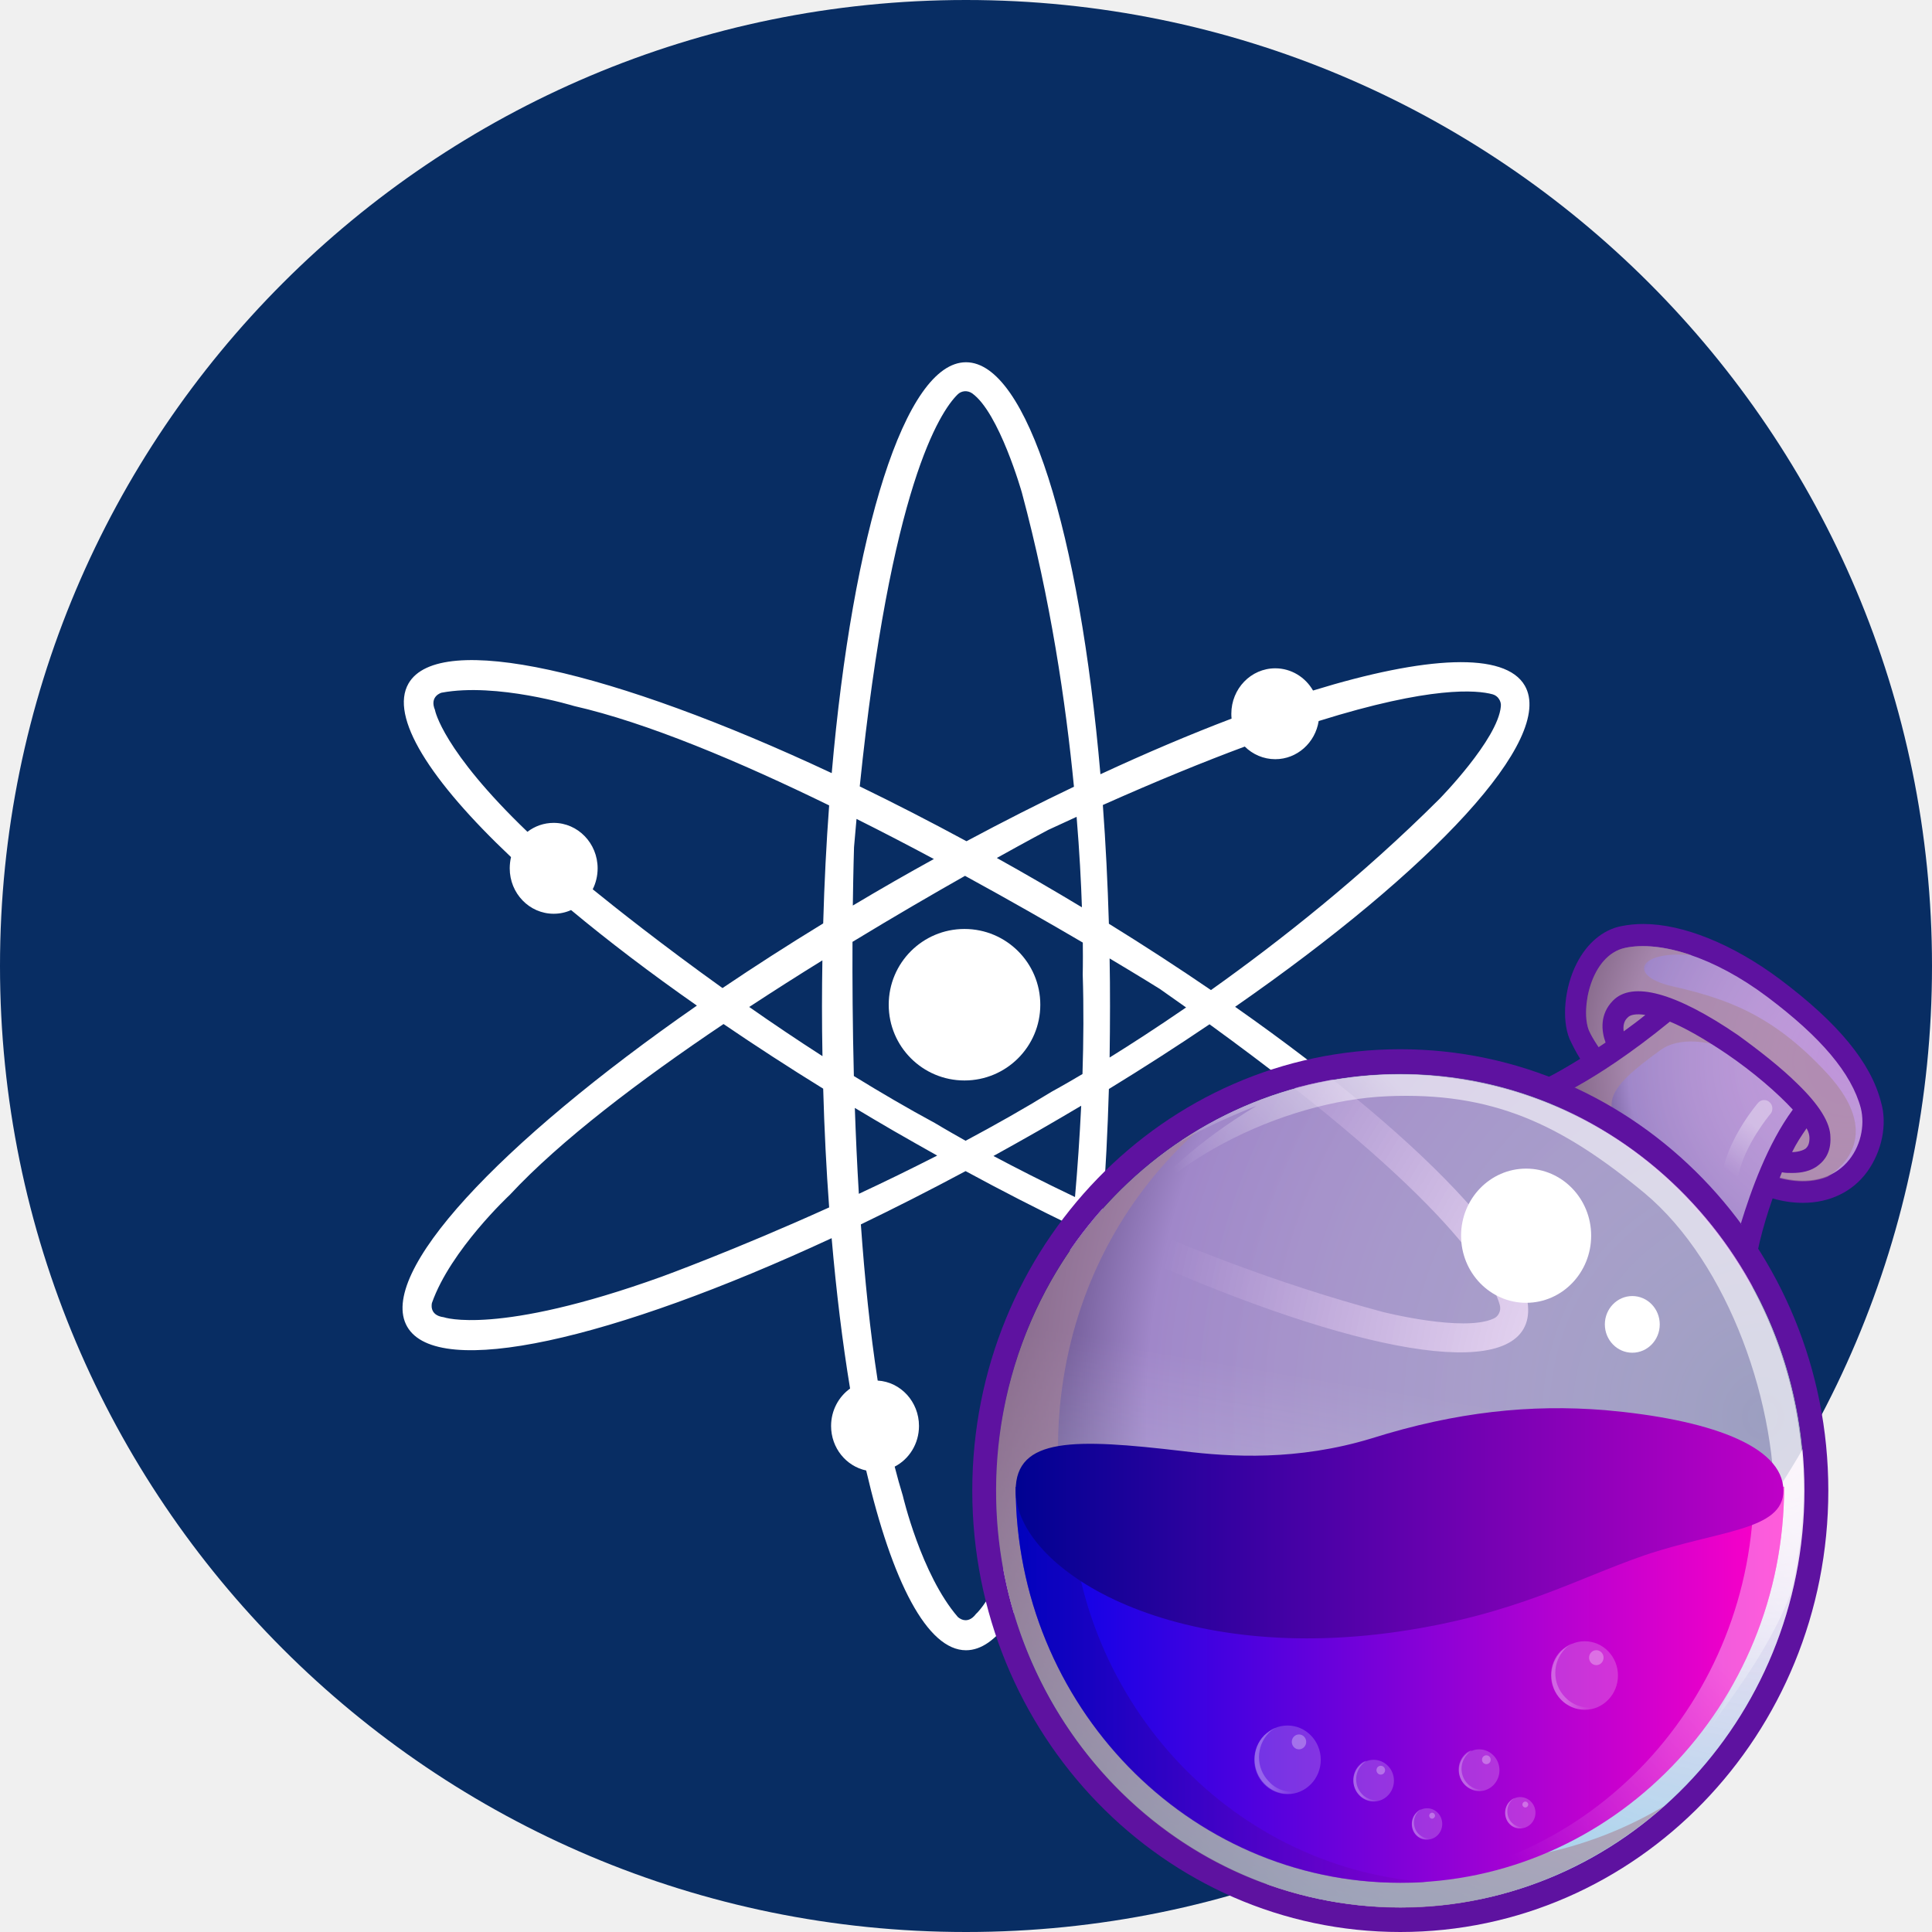
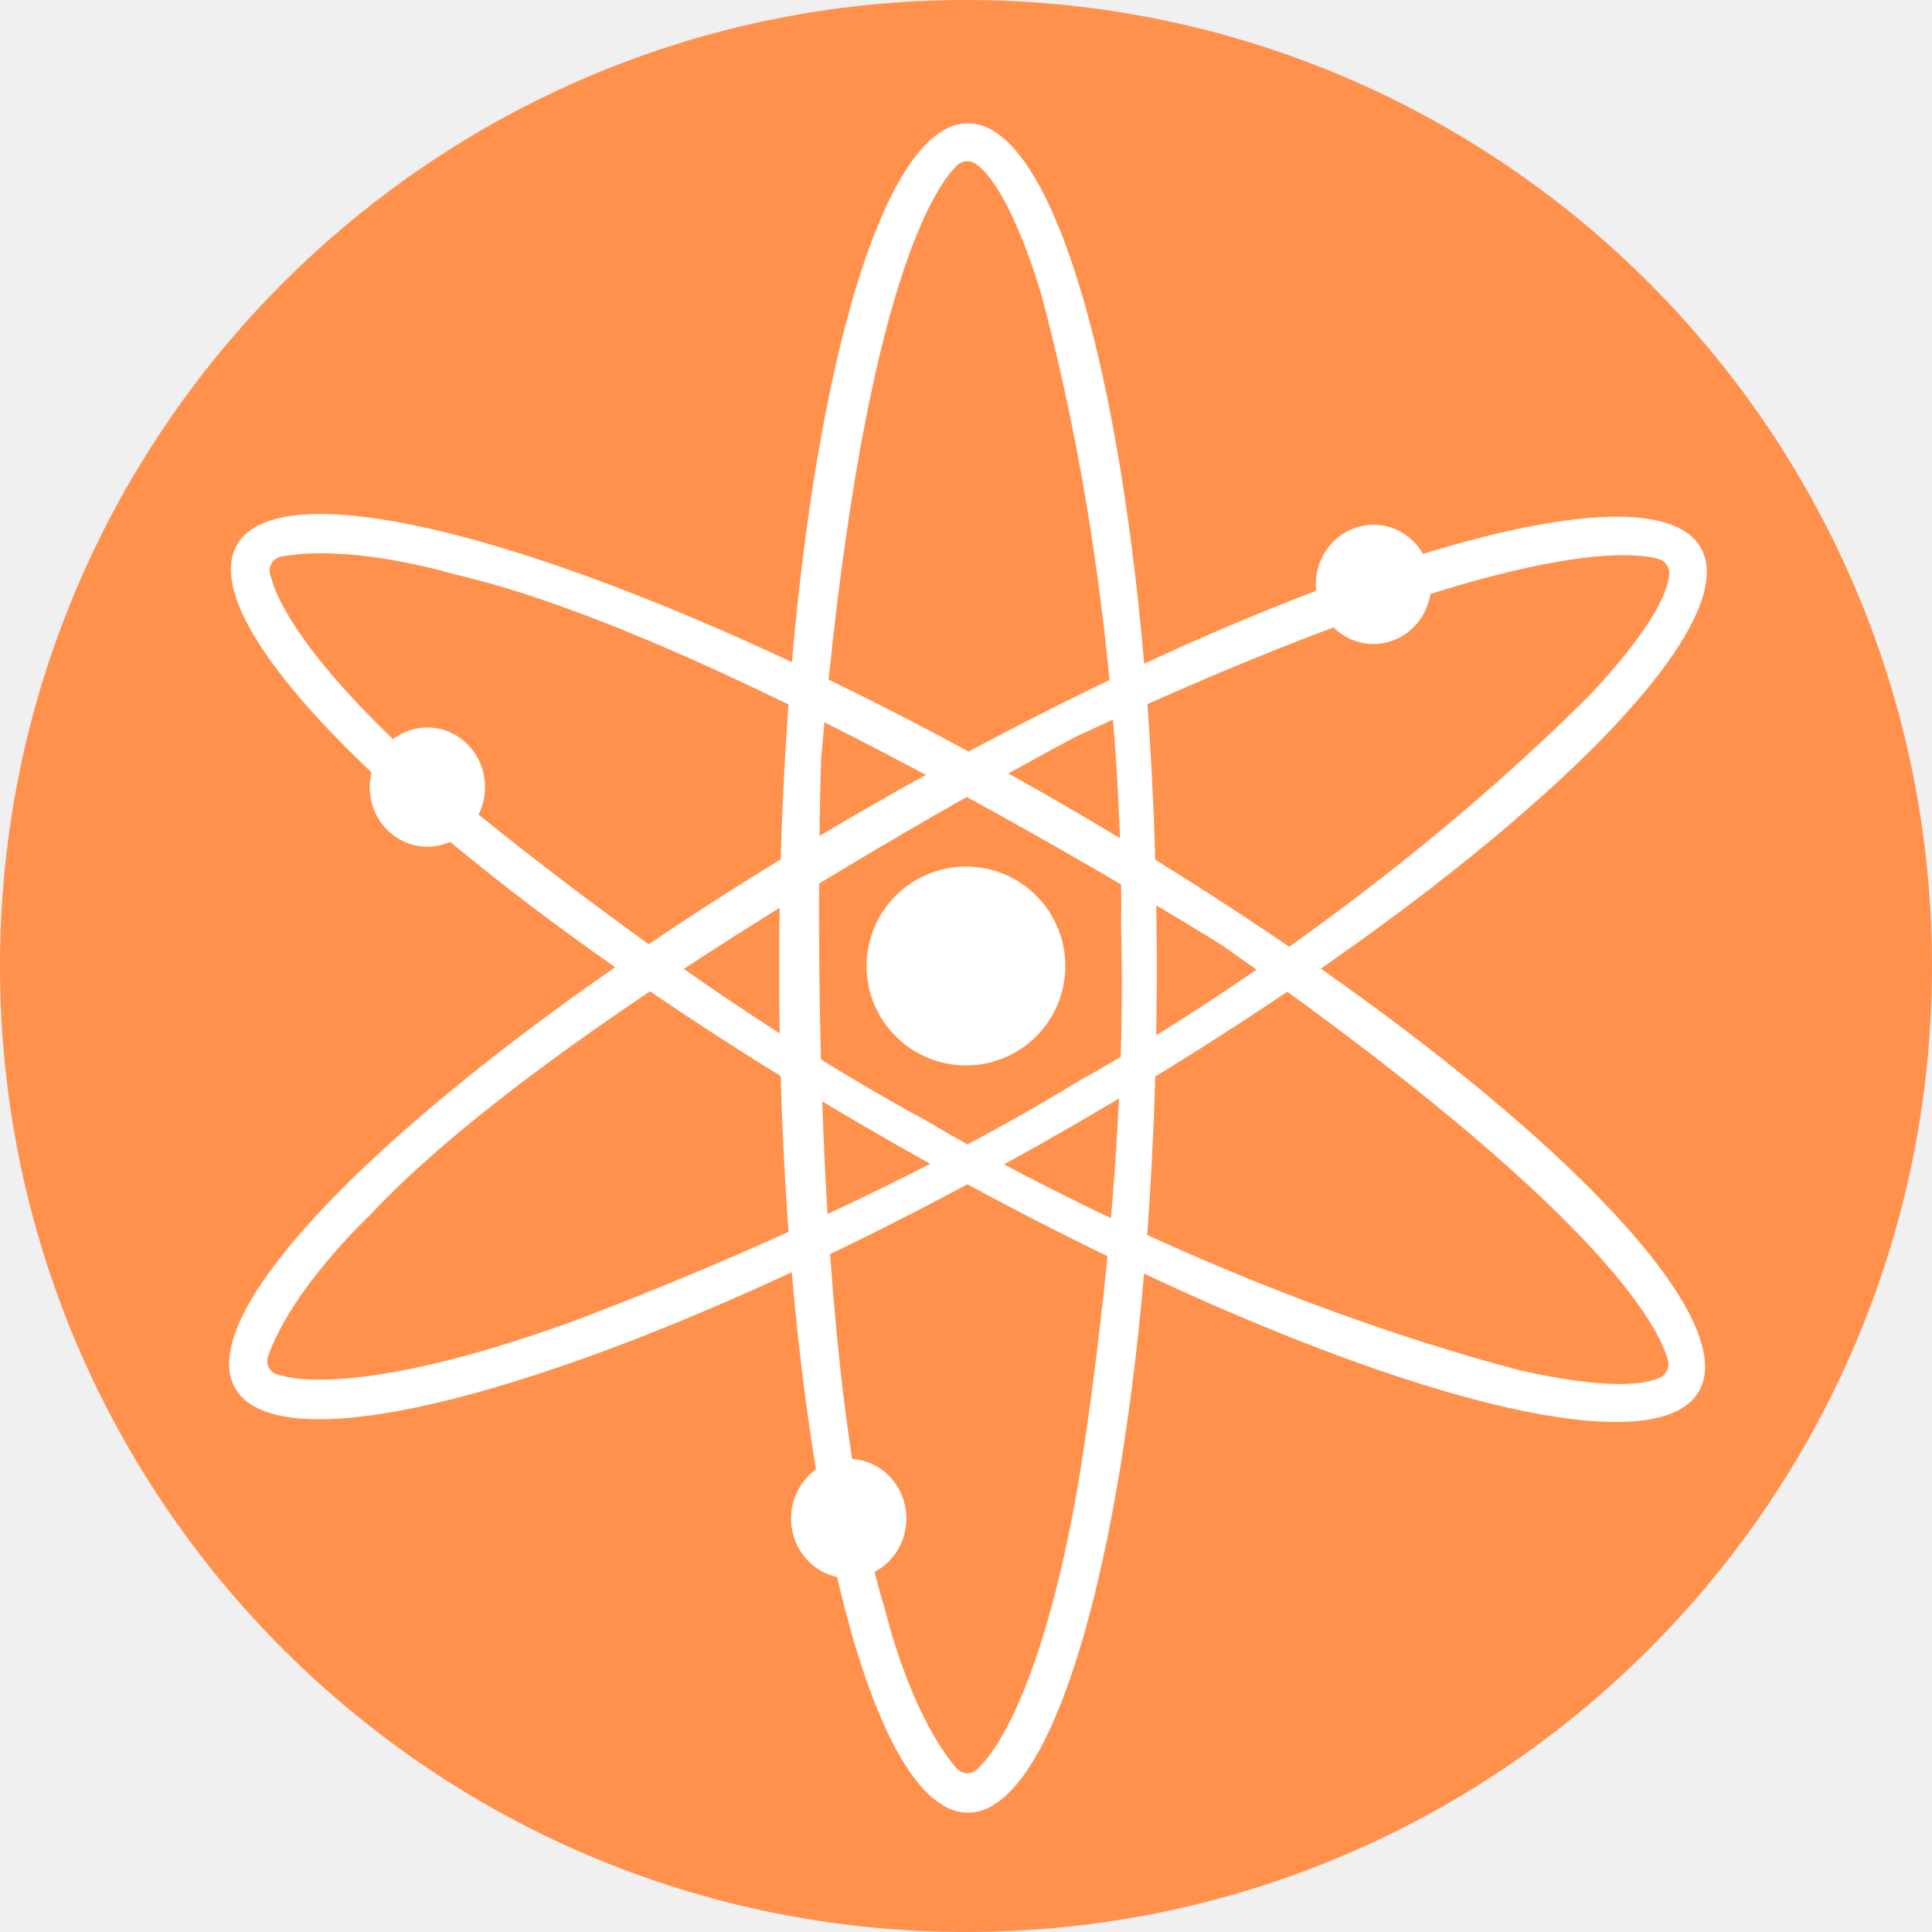
<svg xmlns="http://www.w3.org/2000/svg" width="24" height="24" viewBox="0 0 24 24" fill="none">
-   <path d="M24 12C24 18.627 18.627 24 12 24C5.373 24 0 18.627 0 12C0 5.373 5.373 0 12 0C18.627 0 24 5.373 24 12Z" fill="#082D63" />
-   <path d="M11.981 13.422C12.501 13.422 12.923 13.001 12.923 12.481C12.923 11.961 12.501 11.54 11.981 11.54C11.461 11.54 11.04 11.961 11.04 12.481C11.04 13.001 11.461 13.422 11.981 13.422Z" fill="white" />
-   <path fill-rule="evenodd" clip-rule="evenodd" d="M6.332 10.787C6.332 10.738 6.338 10.692 6.348 10.647C5.338 9.692 4.837 8.902 5.075 8.49C5.456 7.832 7.616 8.331 10.332 9.604C10.592 6.617 11.241 4.5 12 4.5C12.761 4.5 13.411 6.624 13.67 9.618C14.241 9.353 14.788 9.121 15.299 8.927C15.297 8.907 15.296 8.887 15.296 8.867C15.296 8.555 15.54 8.302 15.842 8.302C16.041 8.302 16.216 8.413 16.311 8.578C17.712 8.147 18.698 8.093 18.942 8.518C19.32 9.177 17.807 10.795 15.343 12.507C17.798 14.229 19.306 15.852 18.925 16.509C18.544 17.168 16.385 16.668 13.669 15.395C13.409 18.382 12.76 20.5 12 20.5C11.519 20.5 11.082 19.65 10.76 18.267C10.511 18.214 10.324 17.987 10.324 17.714C10.324 17.521 10.418 17.351 10.56 17.249C10.466 16.679 10.389 16.052 10.331 15.381C7.603 16.647 5.436 17.14 5.058 16.48C4.68 15.822 6.193 14.204 8.657 12.492C8.079 12.088 7.554 11.688 7.094 11.305C7.028 11.335 6.955 11.351 6.878 11.351C6.576 11.351 6.332 11.098 6.332 10.787ZM10.3 10.005C10.265 10.476 10.24 10.966 10.226 11.471C9.789 11.738 9.371 12.007 8.975 12.274C8.224 11.736 7.635 11.268 7.363 11.047C7.402 10.969 7.424 10.88 7.424 10.787C7.424 10.475 7.179 10.222 6.878 10.222C6.756 10.222 6.643 10.263 6.552 10.333C5.495 9.319 5.404 8.823 5.404 8.823L5.404 8.821C5.33 8.647 5.485 8.605 5.485 8.605C6.169 8.476 7.13 8.77 7.13 8.77C8.035 8.976 9.184 9.46 10.3 10.005ZM11.114 18.219C11.293 18.127 11.416 17.935 11.416 17.714C11.416 17.413 11.189 17.167 10.903 17.15C10.808 16.54 10.741 15.875 10.694 15.21C11.117 15.006 11.552 14.785 11.995 14.548C12.446 14.793 12.89 15.02 13.322 15.229C13.197 16.51 13.033 17.451 13.033 17.451C12.655 19.596 12.124 20.049 12.124 20.049C12.011 20.199 11.898 20.086 11.898 20.086C11.443 19.559 11.215 18.58 11.215 18.58C11.18 18.466 11.146 18.345 11.114 18.219ZM15.463 9.274C14.957 9.462 14.373 9.7 13.7 10C13.735 10.474 13.76 10.967 13.775 11.475C14.218 11.749 14.642 12.025 15.043 12.299C15.894 11.694 16.914 10.89 17.881 9.925C17.881 9.925 18.607 9.186 18.644 8.776C18.648 8.743 18.639 8.709 18.62 8.682C18.602 8.654 18.574 8.634 18.542 8.625C18.344 8.571 17.777 8.52 16.381 8.957C16.339 9.226 16.113 9.431 15.842 9.431C15.695 9.431 15.561 9.371 15.463 9.274ZM10.64 10.173C10.63 10.287 10.619 10.405 10.609 10.524C10.609 10.524 10.6 10.796 10.594 11.249C10.763 11.148 10.934 11.048 11.108 10.948C11.273 10.854 11.437 10.761 11.601 10.671C11.291 10.505 10.968 10.337 10.64 10.173ZM12.006 10.45C11.555 10.206 11.111 9.978 10.68 9.769C11.063 6.039 11.677 5.116 11.895 4.901C11.918 4.877 11.95 4.863 11.983 4.86C12.016 4.858 12.049 4.867 12.076 4.886C12.412 5.124 12.694 6.119 12.694 6.119C13.05 7.443 13.24 8.732 13.341 9.773C12.907 9.98 12.46 10.207 12.006 10.45ZM11.988 10.88C11.592 11.104 11.11 11.384 10.59 11.7C10.588 12.166 10.591 12.74 10.607 13.367C10.937 13.57 11.275 13.768 11.614 13.951C11.614 13.951 11.749 14.033 11.995 14.171C12.357 13.978 12.718 13.774 13.065 13.561C13.065 13.561 13.204 13.486 13.447 13.342C13.46 12.93 13.463 12.514 13.45 12.105C13.45 12.105 13.454 11.963 13.451 11.709C13.049 11.473 12.546 11.185 11.988 10.88ZM13.44 11.271C13.262 11.164 13.082 11.057 12.899 10.951C12.726 10.851 12.554 10.753 12.383 10.658C12.78 10.437 13.022 10.309 13.022 10.309C13.142 10.253 13.259 10.199 13.374 10.147C13.41 10.582 13.43 10.964 13.44 11.271ZM13.784 11.906C13.788 12.102 13.789 12.3 13.789 12.5C13.789 12.714 13.787 12.927 13.784 13.137C14.047 12.974 14.37 12.765 14.734 12.515C14.628 12.44 14.52 12.363 14.408 12.285C14.408 12.285 14.175 12.139 13.784 11.906ZM15.025 12.724C14.629 12.992 14.211 13.261 13.775 13.528C13.76 14.046 13.734 14.548 13.698 15.029C14.648 15.463 15.856 15.943 17.176 16.297C17.176 16.297 18.179 16.552 18.553 16.38C18.584 16.367 18.608 16.343 18.622 16.313C18.637 16.283 18.64 16.248 18.632 16.216C18.554 15.921 18.063 14.927 15.025 12.724ZM13.354 14.87C13.386 14.508 13.412 14.126 13.431 13.736C13.254 13.841 13.074 13.946 12.892 14.051C12.708 14.156 12.524 14.259 12.341 14.36C12.614 14.505 12.957 14.681 13.354 14.87ZM11.642 14.355C11.464 14.255 11.284 14.153 11.103 14.049C10.94 13.954 10.778 13.859 10.619 13.763C10.631 14.11 10.647 14.469 10.669 14.83C10.983 14.684 11.311 14.524 11.642 14.355ZM10.217 13.12C10.213 12.915 10.211 12.709 10.211 12.5C10.211 12.308 10.213 12.118 10.216 11.93C9.918 12.114 9.612 12.309 9.307 12.509C9.594 12.71 9.9 12.916 10.217 13.12ZM8.988 12.721C9.38 12.988 9.794 13.257 10.226 13.524C10.24 14.032 10.265 14.525 10.3 14.999C9.122 15.532 8.218 15.86 8.218 15.86C6.168 16.598 5.512 16.363 5.512 16.363C5.323 16.339 5.366 16.185 5.366 16.185C5.597 15.528 6.332 14.844 6.332 14.844C6.963 14.165 7.957 13.414 8.988 12.721Z" fill="white" />
-   <path d="M23.367 13.692C23.241 13.201 22.837 12.71 22.11 12.164C21.526 11.728 20.907 11.478 20.413 11.478C20.314 11.478 20.224 11.488 20.134 11.506C19.91 11.552 19.712 11.719 19.586 11.969C19.434 12.265 19.398 12.664 19.497 12.905C19.532 12.979 19.577 13.071 19.631 13.155C19.155 13.451 18.886 13.534 18.85 13.544C20.089 13.97 21.122 14.859 21.769 16.017L21.778 15.905C21.805 15.6 21.894 15.248 22.02 14.887C22.146 14.924 22.271 14.942 22.397 14.942C22.73 14.942 23.017 14.803 23.197 14.553C23.376 14.303 23.448 13.97 23.367 13.692Z" fill="#5E12A0" />
-   <path d="M22.074 14.618C22.891 14.85 23.223 14.201 23.116 13.766C22.999 13.331 22.622 12.886 21.957 12.386C21.293 11.886 20.619 11.682 20.188 11.775C19.757 11.867 19.631 12.543 19.739 12.803C19.784 12.905 19.883 13.053 20.017 13.22C19.847 13.34 19.685 13.432 19.55 13.516C20.377 13.896 21.095 14.488 21.634 15.229C21.697 14.979 21.787 14.757 21.867 14.562C21.93 14.572 22.002 14.59 22.074 14.618Z" fill="url(#paint0_radial_8283_5805)" />
-   <path d="M17.395 23.694C20.167 23.694 22.415 21.376 22.415 18.517C22.415 15.658 20.167 13.339 17.395 13.339C14.622 13.339 12.374 15.658 12.374 18.517C12.374 21.376 14.622 23.694 17.395 23.694Z" fill="url(#paint1_radial_8283_5805)" />
-   <path opacity="0.6" d="M22.703 13.34C22.021 12.599 21.446 12.404 20.754 12.247C20.215 12.117 20.359 11.802 21.015 11.867C20.701 11.756 20.404 11.728 20.189 11.774C19.757 11.867 19.632 12.543 19.739 12.802C19.784 12.904 19.883 13.053 20.018 13.219C19.775 13.386 19.569 13.506 19.398 13.599C19.479 13.636 19.578 13.682 19.695 13.747C20 13.914 20.332 14.192 20.332 14.192C19.829 13.747 19.937 13.543 20.629 13.043C20.844 12.886 21.239 12.904 21.608 13.099C21.976 13.293 22.407 13.784 22.407 13.784L21.994 14.599C22.021 14.608 22.047 14.618 22.075 14.627C22.335 14.701 22.541 14.683 22.703 14.618C22.892 14.497 23.386 14.09 22.703 13.34Z" fill="#A98698" />
-   <path d="M20.744 12.691C20.924 12.765 21.157 12.895 21.445 13.089C21.786 13.321 22.083 13.58 22.271 13.784C21.957 14.21 21.75 14.794 21.625 15.201C21.687 15.294 21.759 15.386 21.822 15.479C21.885 15.248 21.993 14.905 22.136 14.562C22.172 14.571 22.217 14.571 22.262 14.571C22.37 14.571 22.496 14.553 22.595 14.47C22.666 14.414 22.747 14.312 22.738 14.127C22.738 13.951 22.604 13.729 22.325 13.46C22.128 13.265 21.858 13.053 21.589 12.858C20.816 12.33 20.277 12.182 20.035 12.432C19.873 12.599 19.891 12.802 19.945 12.951C19.658 13.145 19.415 13.284 19.254 13.377C19.361 13.414 19.46 13.46 19.568 13.506C19.855 13.349 20.268 13.08 20.744 12.691ZM22.442 14.016C22.469 14.062 22.478 14.108 22.478 14.136C22.478 14.22 22.451 14.247 22.433 14.266C22.397 14.294 22.325 14.312 22.262 14.312C22.316 14.201 22.379 14.108 22.442 14.016ZM20.224 12.636C20.25 12.608 20.322 12.589 20.439 12.608C20.349 12.682 20.259 12.747 20.17 12.812C20.161 12.747 20.17 12.682 20.224 12.636Z" fill="#5E12A0" />
-   <path d="M17.395 13.034C14.458 13.034 12.078 15.488 12.078 18.517C12.078 21.546 14.458 24 17.395 24C20.332 24 22.712 21.546 22.712 18.517C22.712 15.488 20.323 13.034 17.395 13.034ZM17.395 23.694C14.62 23.694 12.375 21.379 12.375 18.517C12.375 15.655 14.62 13.34 17.395 13.34C20.17 13.34 22.415 15.655 22.415 18.517C22.415 21.379 20.161 23.694 17.395 23.694Z" fill="#5E12A0" />
-   <path opacity="0.6" d="M17.395 23.694C20.167 23.694 22.415 21.376 22.415 18.517C22.415 15.658 20.167 13.339 17.395 13.339C14.622 13.339 12.374 15.658 12.374 18.517C12.374 21.376 14.622 23.694 17.395 23.694Z" fill="url(#paint2_linear_8283_5805)" />
-   <path opacity="0.6" d="M17.359 23.064C14.62 22.611 12.761 19.953 13.21 17.128C13.407 15.877 14.018 14.812 14.88 14.043C13.623 14.794 12.689 16.1 12.438 17.693C11.998 20.517 13.857 23.176 16.587 23.629C18.113 23.889 19.586 23.398 20.673 22.435C19.712 23.009 18.544 23.259 17.359 23.064Z" fill="#A98698" />
-   <path opacity="0.6" d="M18.194 13.414C16.928 13.201 15.698 13.497 14.692 14.155C14.674 14.174 14.656 14.192 14.656 14.192C15.042 13.951 15.608 13.738 15.608 13.738C14.153 14.609 13.704 15.6 13.704 15.6C14.27 14.47 15.931 13.673 17.233 13.618C18.535 13.562 19.389 13.96 20.43 14.822C21.472 15.693 22.101 17.471 22.038 18.878C21.984 20.286 21.266 21.425 21.266 21.425C21.759 20.768 22.056 20.286 22.244 19.795C22.28 19.647 22.316 19.499 22.334 19.342C22.783 16.526 20.933 13.868 18.194 13.414Z" fill="url(#paint3_linear_8283_5805)" />
-   <path d="M22.163 18.47C22.163 21.184 20.026 23.388 17.394 23.388C14.763 23.388 12.617 21.184 12.617 18.47H22.163Z" fill="url(#paint4_linear_8283_5805)" />
-   <g opacity="0.6">
-     <path opacity="0.6" d="M21.786 18.471C21.786 21.12 19.757 23.287 17.206 23.389C17.269 23.389 17.332 23.389 17.395 23.389C20.026 23.389 22.163 21.184 22.163 18.471H21.786Z" fill="url(#paint5_linear_8283_5805)" />
+   <mask id="mask0_8283_5805" style="mask-type:luminance" maskUnits="userSpaceOnUse" x="0" y="0" width="24" height="24">
+     <path d="M0 0H24V24H0V0Z" fill="white" />
+   </mask>
+   <g mask="url(#mask0_8283_5805)">
+     <path d="M12 24C18.628 24 24 18.628 24 12C24 5.373 18.628 0 12 0C5.373 0 0 5.373 0 12C0 18.628 5.373 24 12 24Z" fill="#FF914D" />
  </g>
-   <g opacity="0.7">
-     <path opacity="0.7" d="M13.292 18.471H12.618C12.618 21.184 14.756 23.389 17.387 23.389C17.504 23.389 17.611 23.389 17.719 23.38C15.249 23.194 13.292 21.064 13.292 18.471Z" fill="url(#paint6_linear_8283_5805)" />
-   </g>
-   <path d="M22.154 18.517C22.154 17.952 21.202 17.628 19.936 17.517C19.02 17.443 18.095 17.535 17.035 17.869C16.119 18.147 15.293 18.101 14.691 18.026C13.353 17.869 12.617 17.85 12.617 18.517C12.617 19.48 14.52 20.684 17.376 20.268C18.822 20.055 19.567 19.619 20.421 19.323C21.346 19.008 22.154 19.017 22.154 18.517Z" fill="url(#paint7_linear_8283_5805)" />
-   <path d="M18.958 16.184C19.404 16.184 19.766 15.811 19.766 15.35C19.766 14.89 19.404 14.517 18.958 14.517C18.512 14.517 18.15 14.89 18.15 15.35C18.15 15.811 18.512 16.184 18.958 16.184Z" fill="white" />
-   <path d="M20.277 16.804C20.466 16.804 20.618 16.646 20.618 16.452C20.618 16.258 20.466 16.1 20.277 16.1C20.089 16.1 19.936 16.258 19.936 16.452C19.936 16.646 20.089 16.804 20.277 16.804Z" fill="white" />
-   <g opacity="0.6">
-     <path opacity="0.6" d="M21.498 14.683C21.489 14.683 21.48 14.683 21.48 14.683C21.426 14.674 21.39 14.618 21.399 14.553C21.48 14.127 21.821 13.72 21.839 13.701C21.875 13.655 21.947 13.655 21.982 13.692C22.027 13.729 22.027 13.803 21.991 13.84C21.982 13.85 21.668 14.229 21.596 14.6C21.587 14.655 21.543 14.683 21.498 14.683Z" fill="url(#paint8_linear_8283_5805)" />
-   </g>
-   <path opacity="0.2" d="M17.064 22.379C17.203 22.379 17.316 22.263 17.316 22.12C17.316 21.977 17.203 21.861 17.064 21.861C16.925 21.861 16.813 21.977 16.813 22.12C16.813 22.263 16.925 22.379 17.064 22.379Z" fill="white" />
-   <g opacity="0.4">
-     <path opacity="0.6" d="M16.921 22.289C16.822 22.187 16.822 22.02 16.921 21.918C16.939 21.9 16.957 21.891 16.975 21.872C16.939 21.881 16.912 21.9 16.885 21.928C16.786 22.029 16.786 22.196 16.885 22.298C16.966 22.381 17.091 22.4 17.19 22.344C17.1 22.381 16.993 22.363 16.921 22.289Z" fill="url(#paint9_linear_8283_5805)" />
-   </g>
-   <path opacity="0.3" d="M17.152 22.045C17.182 22.045 17.206 22.02 17.206 21.99C17.206 21.959 17.182 21.935 17.152 21.935C17.123 21.935 17.099 21.959 17.099 21.99C17.099 22.02 17.123 22.045 17.152 22.045Z" fill="white" />
-   <path opacity="0.2" d="M18.375 22.25C18.514 22.25 18.627 22.134 18.627 21.991C18.627 21.848 18.514 21.731 18.375 21.731C18.237 21.731 18.124 21.848 18.124 21.991C18.124 22.134 18.237 22.25 18.375 22.25Z" fill="white" />
-   <g opacity="0.4">
-     <path opacity="0.6" d="M18.23 22.158C18.131 22.056 18.131 21.89 18.23 21.788C18.248 21.769 18.266 21.76 18.284 21.742C18.248 21.751 18.221 21.769 18.194 21.797C18.095 21.899 18.095 22.066 18.194 22.168C18.275 22.251 18.4 22.27 18.499 22.214C18.409 22.251 18.302 22.232 18.23 22.158Z" fill="url(#paint10_linear_8283_5805)" />
-   </g>
-   <path opacity="0.3" d="M18.464 21.915C18.494 21.915 18.518 21.89 18.518 21.86C18.518 21.829 18.494 21.805 18.464 21.805C18.434 21.805 18.41 21.829 18.41 21.86C18.41 21.89 18.434 21.915 18.464 21.915Z" fill="white" />
-   <path opacity="0.2" d="M17.728 22.852C17.832 22.852 17.916 22.765 17.916 22.657C17.916 22.55 17.832 22.463 17.728 22.463C17.623 22.463 17.539 22.55 17.539 22.657C17.539 22.765 17.623 22.852 17.728 22.852Z" fill="white" />
-   <g opacity="0.4">
-     <path opacity="0.6" d="M17.619 22.779C17.547 22.705 17.547 22.575 17.619 22.501C17.628 22.492 17.646 22.483 17.655 22.474C17.628 22.483 17.61 22.501 17.592 22.52C17.52 22.594 17.52 22.724 17.592 22.798C17.655 22.863 17.745 22.872 17.825 22.826C17.754 22.853 17.673 22.835 17.619 22.779Z" fill="url(#paint11_linear_8283_5805)" />
-   </g>
-   <path opacity="0.3" d="M17.79 22.592C17.81 22.592 17.826 22.575 17.826 22.555C17.826 22.535 17.81 22.518 17.79 22.518C17.77 22.518 17.754 22.535 17.754 22.555C17.754 22.575 17.77 22.592 17.79 22.592Z" fill="white" />
-   <path opacity="0.2" d="M18.885 22.713C18.989 22.713 19.074 22.626 19.074 22.518C19.074 22.411 18.989 22.324 18.885 22.324C18.781 22.324 18.697 22.411 18.697 22.518C18.697 22.626 18.781 22.713 18.885 22.713Z" fill="white" />
-   <g opacity="0.4">
-     <path opacity="0.6" d="M18.779 22.641C18.707 22.567 18.707 22.437 18.779 22.363C18.788 22.354 18.806 22.344 18.815 22.335C18.788 22.344 18.77 22.363 18.752 22.381C18.68 22.455 18.68 22.585 18.752 22.659C18.815 22.724 18.905 22.733 18.986 22.687C18.914 22.715 18.833 22.696 18.779 22.641Z" fill="url(#paint12_linear_8283_5805)" />
-   </g>
-   <path opacity="0.3" d="M18.948 22.453C18.968 22.453 18.984 22.437 18.984 22.416C18.984 22.396 18.968 22.38 18.948 22.38C18.928 22.38 18.912 22.396 18.912 22.416C18.912 22.437 18.928 22.453 18.948 22.453Z" fill="white" />
-   <path opacity="0.2" d="M15.994 22.287C16.222 22.287 16.407 22.096 16.407 21.861C16.407 21.626 16.222 21.435 15.994 21.435C15.765 21.435 15.581 21.626 15.581 21.861C15.581 22.096 15.765 22.287 15.994 22.287Z" fill="white" />
-   <g opacity="0.4">
-     <path opacity="0.6" d="M15.761 22.129C15.599 21.962 15.599 21.694 15.761 21.527C15.788 21.499 15.815 21.481 15.851 21.462C15.797 21.481 15.752 21.518 15.707 21.555C15.545 21.721 15.545 21.99 15.707 22.157C15.842 22.296 16.048 22.323 16.21 22.222C16.057 22.287 15.877 22.259 15.761 22.129Z" fill="url(#paint13_linear_8283_5805)" />
-   </g>
-   <path opacity="0.3" d="M16.136 21.731C16.186 21.731 16.226 21.689 16.226 21.638C16.226 21.587 16.186 21.546 16.136 21.546C16.087 21.546 16.047 21.587 16.047 21.638C16.047 21.689 16.087 21.731 16.136 21.731Z" fill="white" />
-   <path opacity="0.2" d="M19.686 21.24C19.914 21.24 20.099 21.049 20.099 20.814C20.099 20.579 19.914 20.388 19.686 20.388C19.458 20.388 19.273 20.579 19.273 20.814C19.273 21.049 19.458 21.24 19.686 21.24Z" fill="white" />
-   <g opacity="0.4">
-     <path opacity="0.6" d="M19.442 21.083C19.28 20.916 19.28 20.648 19.442 20.481C19.469 20.453 19.496 20.435 19.532 20.416C19.478 20.435 19.433 20.472 19.388 20.509C19.227 20.675 19.227 20.944 19.388 21.111C19.523 21.25 19.729 21.277 19.891 21.176C19.738 21.241 19.568 21.213 19.442 21.083Z" fill="url(#paint14_linear_8283_5805)" />
-   </g>
-   <path opacity="0.3" d="M19.83 20.685C19.88 20.685 19.92 20.643 19.92 20.592C19.92 20.541 19.88 20.499 19.83 20.499C19.78 20.499 19.74 20.541 19.74 20.592C19.74 20.643 19.78 20.685 19.83 20.685Z" fill="white" />
-   <defs>
-     <radialGradient id="paint0_radial_8283_5805" cx="0" cy="0" r="1" gradientUnits="userSpaceOnUse" gradientTransform="translate(22.9518 13.1824) scale(4.01388 4.13951)">
-       <stop stop-color="#FFEAFF" stop-opacity="0.6" />
-       <stop offset="0.681" stop-color="#A087C9" />
-       <stop offset="1" stop-color="#10002F" />
-     </radialGradient>
-     <radialGradient id="paint1_radial_8283_5805" cx="0" cy="0" r="1" gradientUnits="userSpaceOnUse" gradientTransform="translate(21.901 17.5974) scale(11.2414 12.33)">
-       <stop stop-color="#FFEAFF" stop-opacity="0.6" />
-       <stop offset="0.681" stop-color="#A087C9" />
-       <stop offset="1" stop-color="#10002F" />
-     </radialGradient>
-     <linearGradient id="paint2_linear_8283_5805" x1="16.589" y1="23.621" x2="18.294" y2="13.421" gradientUnits="userSpaceOnUse">
-       <stop stop-color="#81FFFF" />
-       <stop offset="0.62" stop-color="white" stop-opacity="0" />
-     </linearGradient>
-     <linearGradient id="paint3_linear_8283_5805" x1="20.933" y1="15.001" x2="16.665" y2="18.798" gradientUnits="userSpaceOnUse">
-       <stop offset="0.289" stop-color="white" />
-       <stop offset="0.78" stop-color="white" stop-opacity="0" />
-     </linearGradient>
-     <linearGradient id="paint4_linear_8283_5805" x1="12.62" y1="20.926" x2="22.161" y2="20.926" gradientUnits="userSpaceOnUse">
-       <stop stop-color="#0002E9" />
-       <stop offset="0.995" stop-color="#FF00C7" />
-     </linearGradient>
-     <linearGradient id="paint5_linear_8283_5805" x1="22.613" y1="18.902" x2="17.269" y2="23.799" gradientUnits="userSpaceOnUse">
-       <stop offset="0.289" stop-color="white" />
-       <stop offset="0.78" stop-color="white" stop-opacity="0" />
-     </linearGradient>
-     <linearGradient id="paint6_linear_8283_5805" x1="12.622" y1="20.927" x2="17.726" y2="20.927" gradientUnits="userSpaceOnUse">
-       <stop stop-color="#000292" />
-       <stop offset="0.995" stop-color="#7D00C7" />
-     </linearGradient>
-     <linearGradient id="paint7_linear_8283_5805" x1="12.627" y1="18.926" x2="22.154" y2="18.926" gradientUnits="userSpaceOnUse">
-       <stop stop-color="#000292" />
-       <stop offset="0.995" stop-color="#BE00C7" />
-     </linearGradient>
-     <linearGradient id="paint8_linear_8283_5805" x1="21.997" y1="13.656" x2="21.281" y2="14.784" gradientUnits="userSpaceOnUse">
-       <stop offset="0.289" stop-color="white" />
-       <stop offset="0.78" stop-color="white" stop-opacity="0" />
-     </linearGradient>
-     <linearGradient id="paint9_linear_8283_5805" x1="16.811" y1="22.13" x2="17.19" y2="22.13" gradientUnits="userSpaceOnUse">
-       <stop offset="0.289" stop-color="white" />
-       <stop offset="0.78" stop-color="white" stop-opacity="0" />
-     </linearGradient>
-     <linearGradient id="paint10_linear_8283_5805" x1="18.119" y1="21.998" x2="18.498" y2="21.998" gradientUnits="userSpaceOnUse">
-       <stop offset="0.289" stop-color="white" />
-       <stop offset="0.78" stop-color="white" stop-opacity="0" />
-     </linearGradient>
-     <linearGradient id="paint11_linear_8283_5805" x1="17.533" y1="22.661" x2="17.818" y2="22.661" gradientUnits="userSpaceOnUse">
-       <stop offset="0.289" stop-color="white" />
-       <stop offset="0.78" stop-color="white" stop-opacity="0" />
-     </linearGradient>
-     <linearGradient id="paint12_linear_8283_5805" x1="18.694" y1="22.522" x2="18.979" y2="22.522" gradientUnits="userSpaceOnUse">
-       <stop offset="0.289" stop-color="white" />
-       <stop offset="0.78" stop-color="white" stop-opacity="0" />
-     </linearGradient>
-     <linearGradient id="paint13_linear_8283_5805" x1="15.582" y1="21.871" x2="16.202" y2="21.871" gradientUnits="userSpaceOnUse">
-       <stop offset="0.289" stop-color="white" />
-       <stop offset="0.78" stop-color="white" stop-opacity="0" />
-     </linearGradient>
-     <linearGradient id="paint14_linear_8283_5805" x1="19.266" y1="20.825" x2="19.887" y2="20.825" gradientUnits="userSpaceOnUse">
-       <stop offset="0.289" stop-color="white" />
-       <stop offset="0.78" stop-color="white" stop-opacity="0" />
-     </linearGradient>
-   </defs>
+   <path d="M12 18.963C15.845 18.963 18.963 15.845 18.963 12C18.963 8.155 15.845 5.037 12 5.037C8.154 5.037 5.037 8.155 5.037 12C5.037 15.845 8.154 18.963 12 18.963Z" fill="#FF914D" />
+   <path d="M12.024 1.531C10.729 1.531 9.679 6.229 9.679 12.025C9.679 17.82 10.729 22.518 12.024 22.518C13.32 22.518 14.37 17.82 14.37 12.025C14.37 6.229 13.32 1.531 12.024 1.531ZM12.187 21.926C12.038 22.124 11.89 21.976 11.89 21.976C11.294 21.284 10.996 20 10.996 20C9.952 16.642 10.2 9.432 10.2 9.432C10.691 3.709 11.583 2.356 11.886 2.056C11.917 2.025 11.958 2.007 12.002 2.003C12.045 2 12.088 2.012 12.124 2.037C12.564 2.349 12.934 3.654 12.934 3.654C14.025 7.704 13.926 11.506 13.926 11.506C14.025 14.815 13.379 18.518 13.379 18.518C12.882 21.333 12.187 21.926 12.187 21.926Z" fill="white" />
+   <path d="M21.127 6.803C20.482 5.679 15.884 7.106 10.855 9.99C5.825 12.874 2.277 16.123 2.922 17.246C3.566 18.37 8.164 16.943 13.194 14.059C18.223 11.175 21.771 7.926 21.127 6.803ZM3.517 17.092C3.27 17.061 3.326 16.858 3.326 16.858C3.628 15.997 4.592 15.099 4.592 15.099C6.987 12.523 13.365 9.151 13.365 9.151C18.573 6.728 20.191 6.83 20.601 6.943C20.643 6.955 20.68 6.981 20.704 7.017C20.729 7.053 20.74 7.097 20.736 7.14C20.686 7.678 19.736 8.647 19.736 8.647C16.768 11.61 13.421 13.417 13.421 13.417C10.6 15.149 7.066 16.432 7.066 16.432C4.377 17.401 3.517 17.092 3.517 17.092Z" fill="white" />
+   <path d="M21.104 17.284C21.754 16.163 18.215 12.899 13.203 9.993C8.192 7.087 3.594 5.643 2.945 6.766C2.296 7.888 5.834 11.151 10.849 14.056C15.864 16.962 20.455 18.407 21.104 17.284ZM3.376 7.199C3.28 6.971 3.482 6.916 3.482 6.916C4.38 6.747 5.64 7.133 5.64 7.133C9.069 7.914 15.182 11.743 15.182 11.743C19.89 15.037 20.612 16.488 20.72 16.9C20.731 16.942 20.727 16.987 20.708 17.026C20.689 17.066 20.657 17.097 20.617 17.115C20.126 17.34 18.812 17.005 18.812 17.005C14.76 15.918 11.519 13.928 11.519 13.928C8.608 12.358 5.729 9.941 5.729 9.941C3.541 8.099 3.377 7.201 3.377 7.201L3.376 7.199Z" fill="white" />
+   <path d="M12 13.235C12.682 13.235 13.234 12.682 13.234 12C13.234 11.318 12.682 10.765 12 10.765C11.318 10.765 10.765 11.318 10.765 12C10.765 12.682 11.318 13.235 12 13.235ZM17.062 8C17.457 8 17.778 7.668 17.778 7.259C17.778 6.85 17.457 6.519 17.062 6.519C16.666 6.519 16.346 6.85 16.346 7.259C16.346 7.668 16.666 8 17.062 8ZM5.309 10.518C5.704 10.518 6.025 10.187 6.025 9.778C6.025 9.369 5.704 9.037 5.309 9.037C4.913 9.037 4.593 9.369 4.593 9.778C4.593 10.187 4.913 10.518 5.309 10.518ZM10.543 19.605C10.939 19.605 11.259 19.273 11.259 18.864C11.259 18.455 10.939 18.123 10.543 18.123C10.148 18.123 9.827 18.455 9.827 18.864C9.827 19.273 10.148 19.605 10.543 19.605Z" fill="white" />
</svg>
